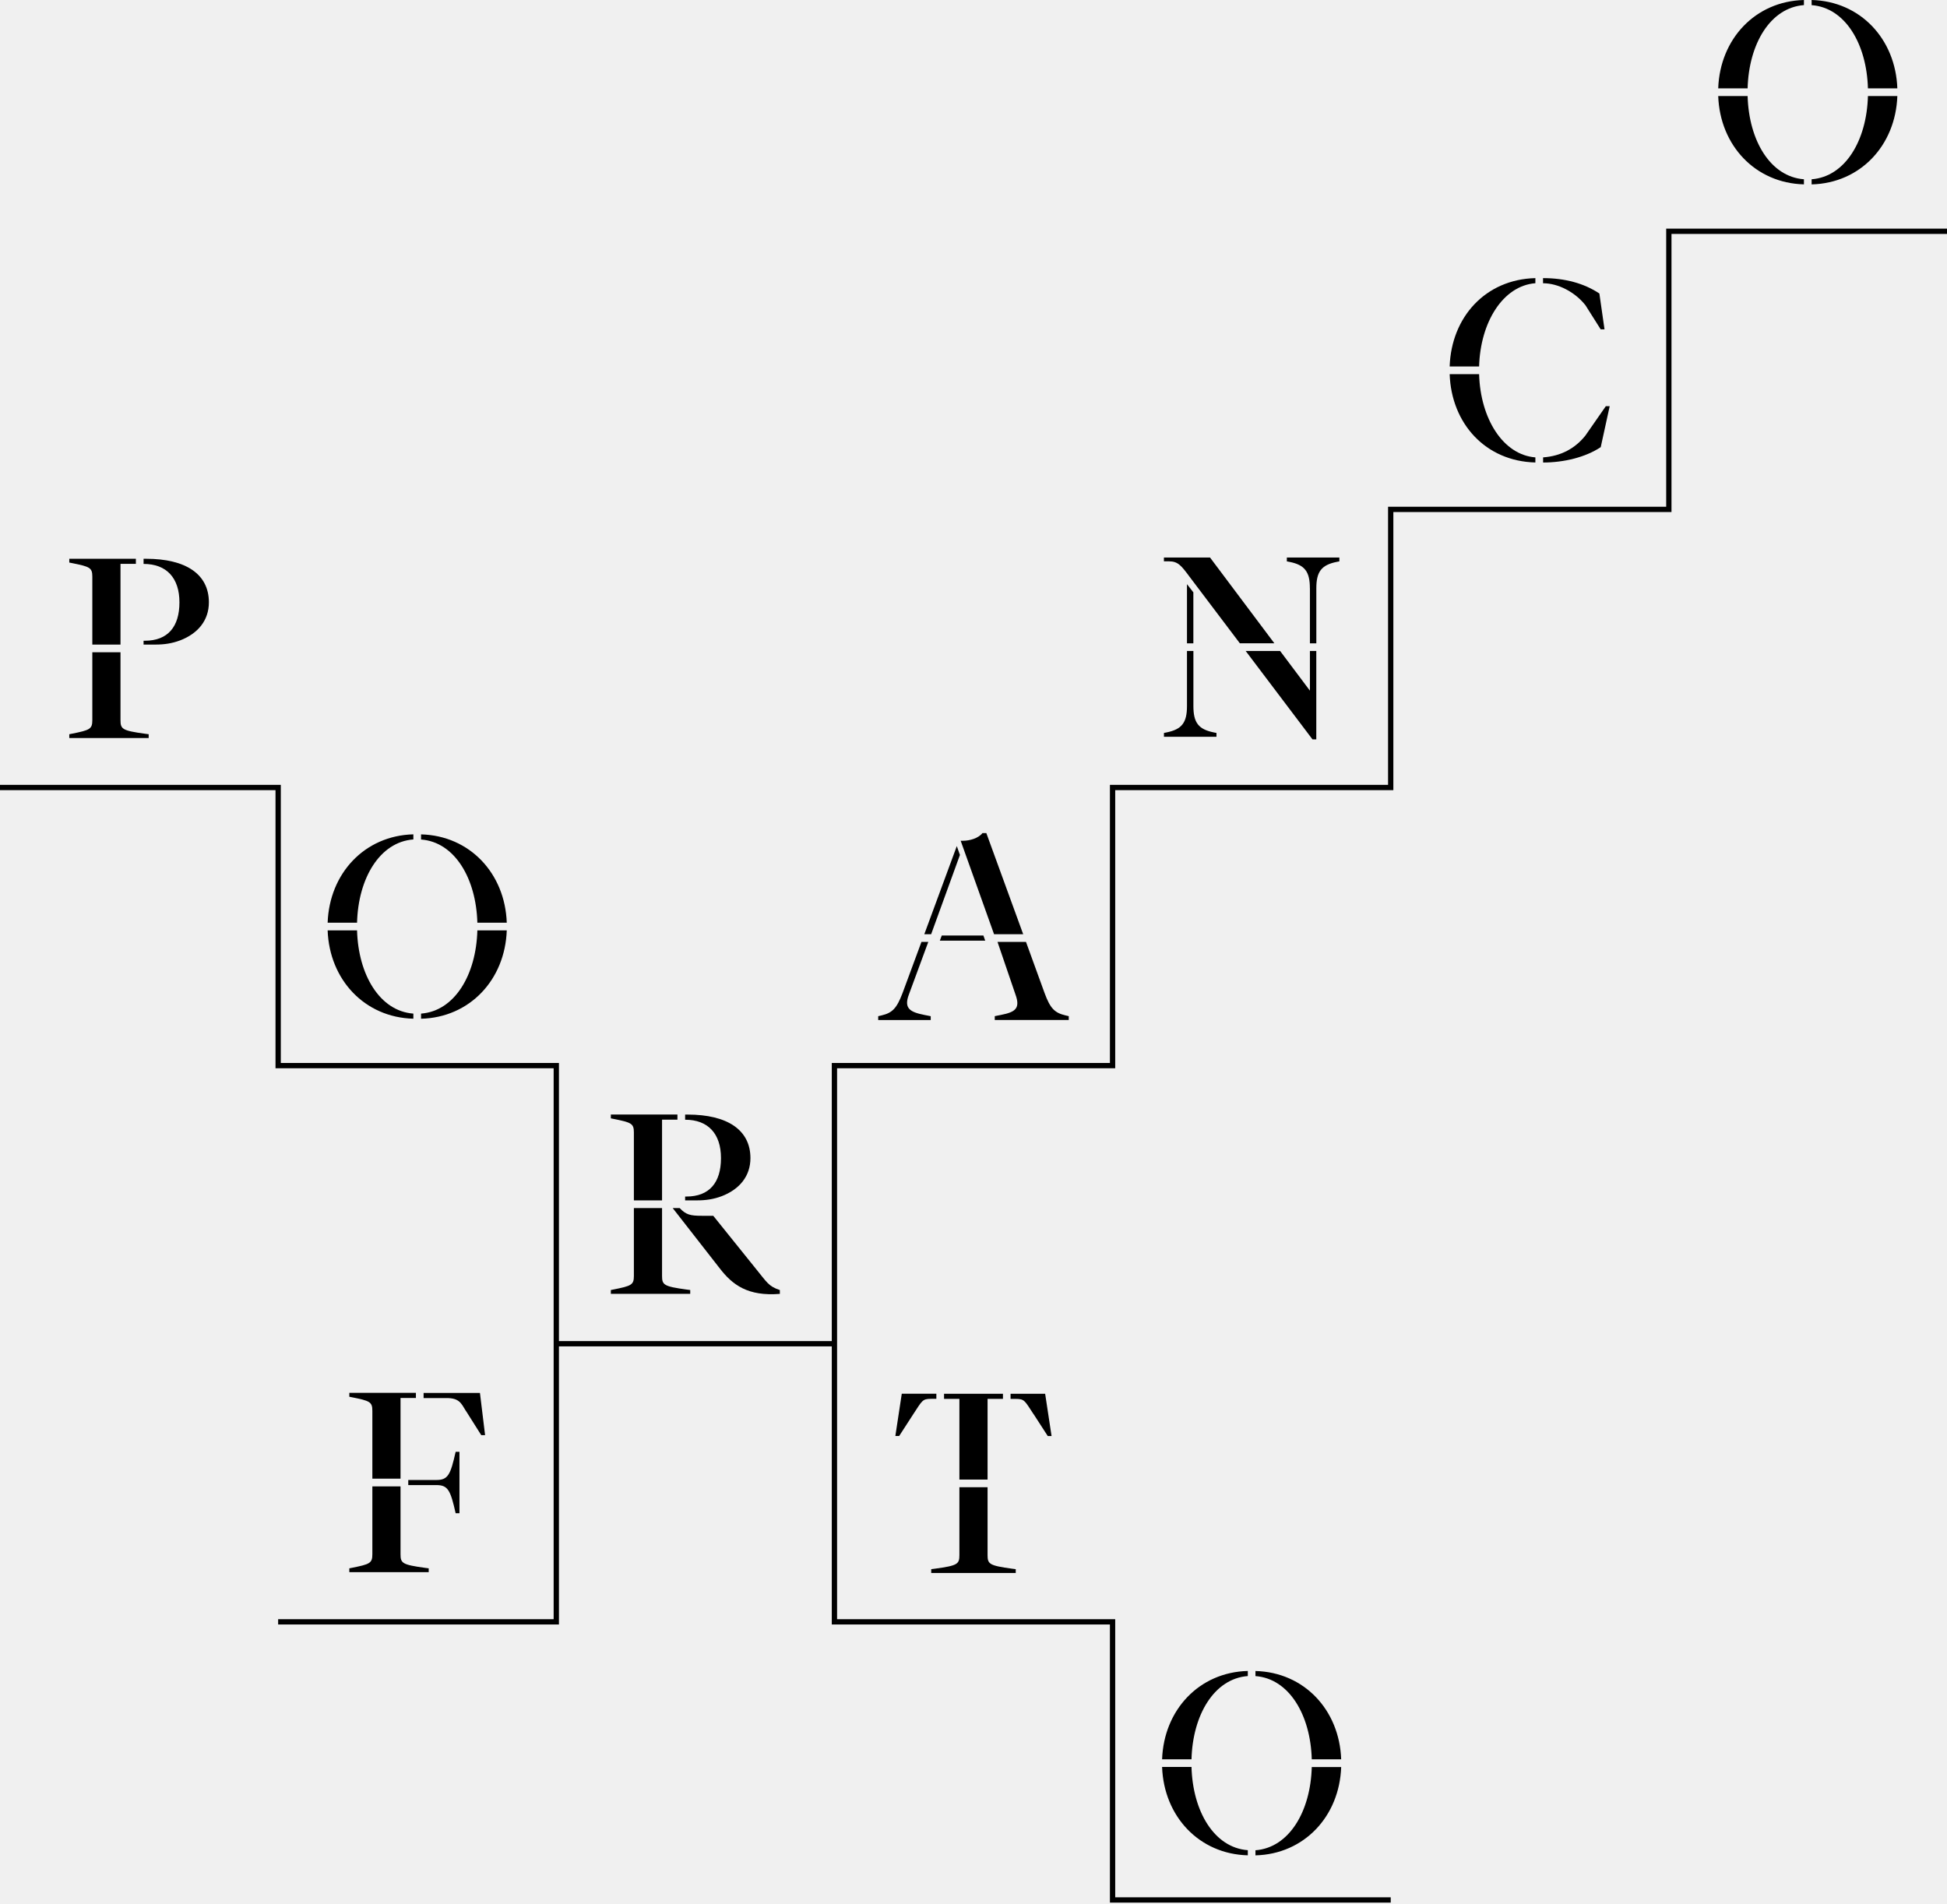
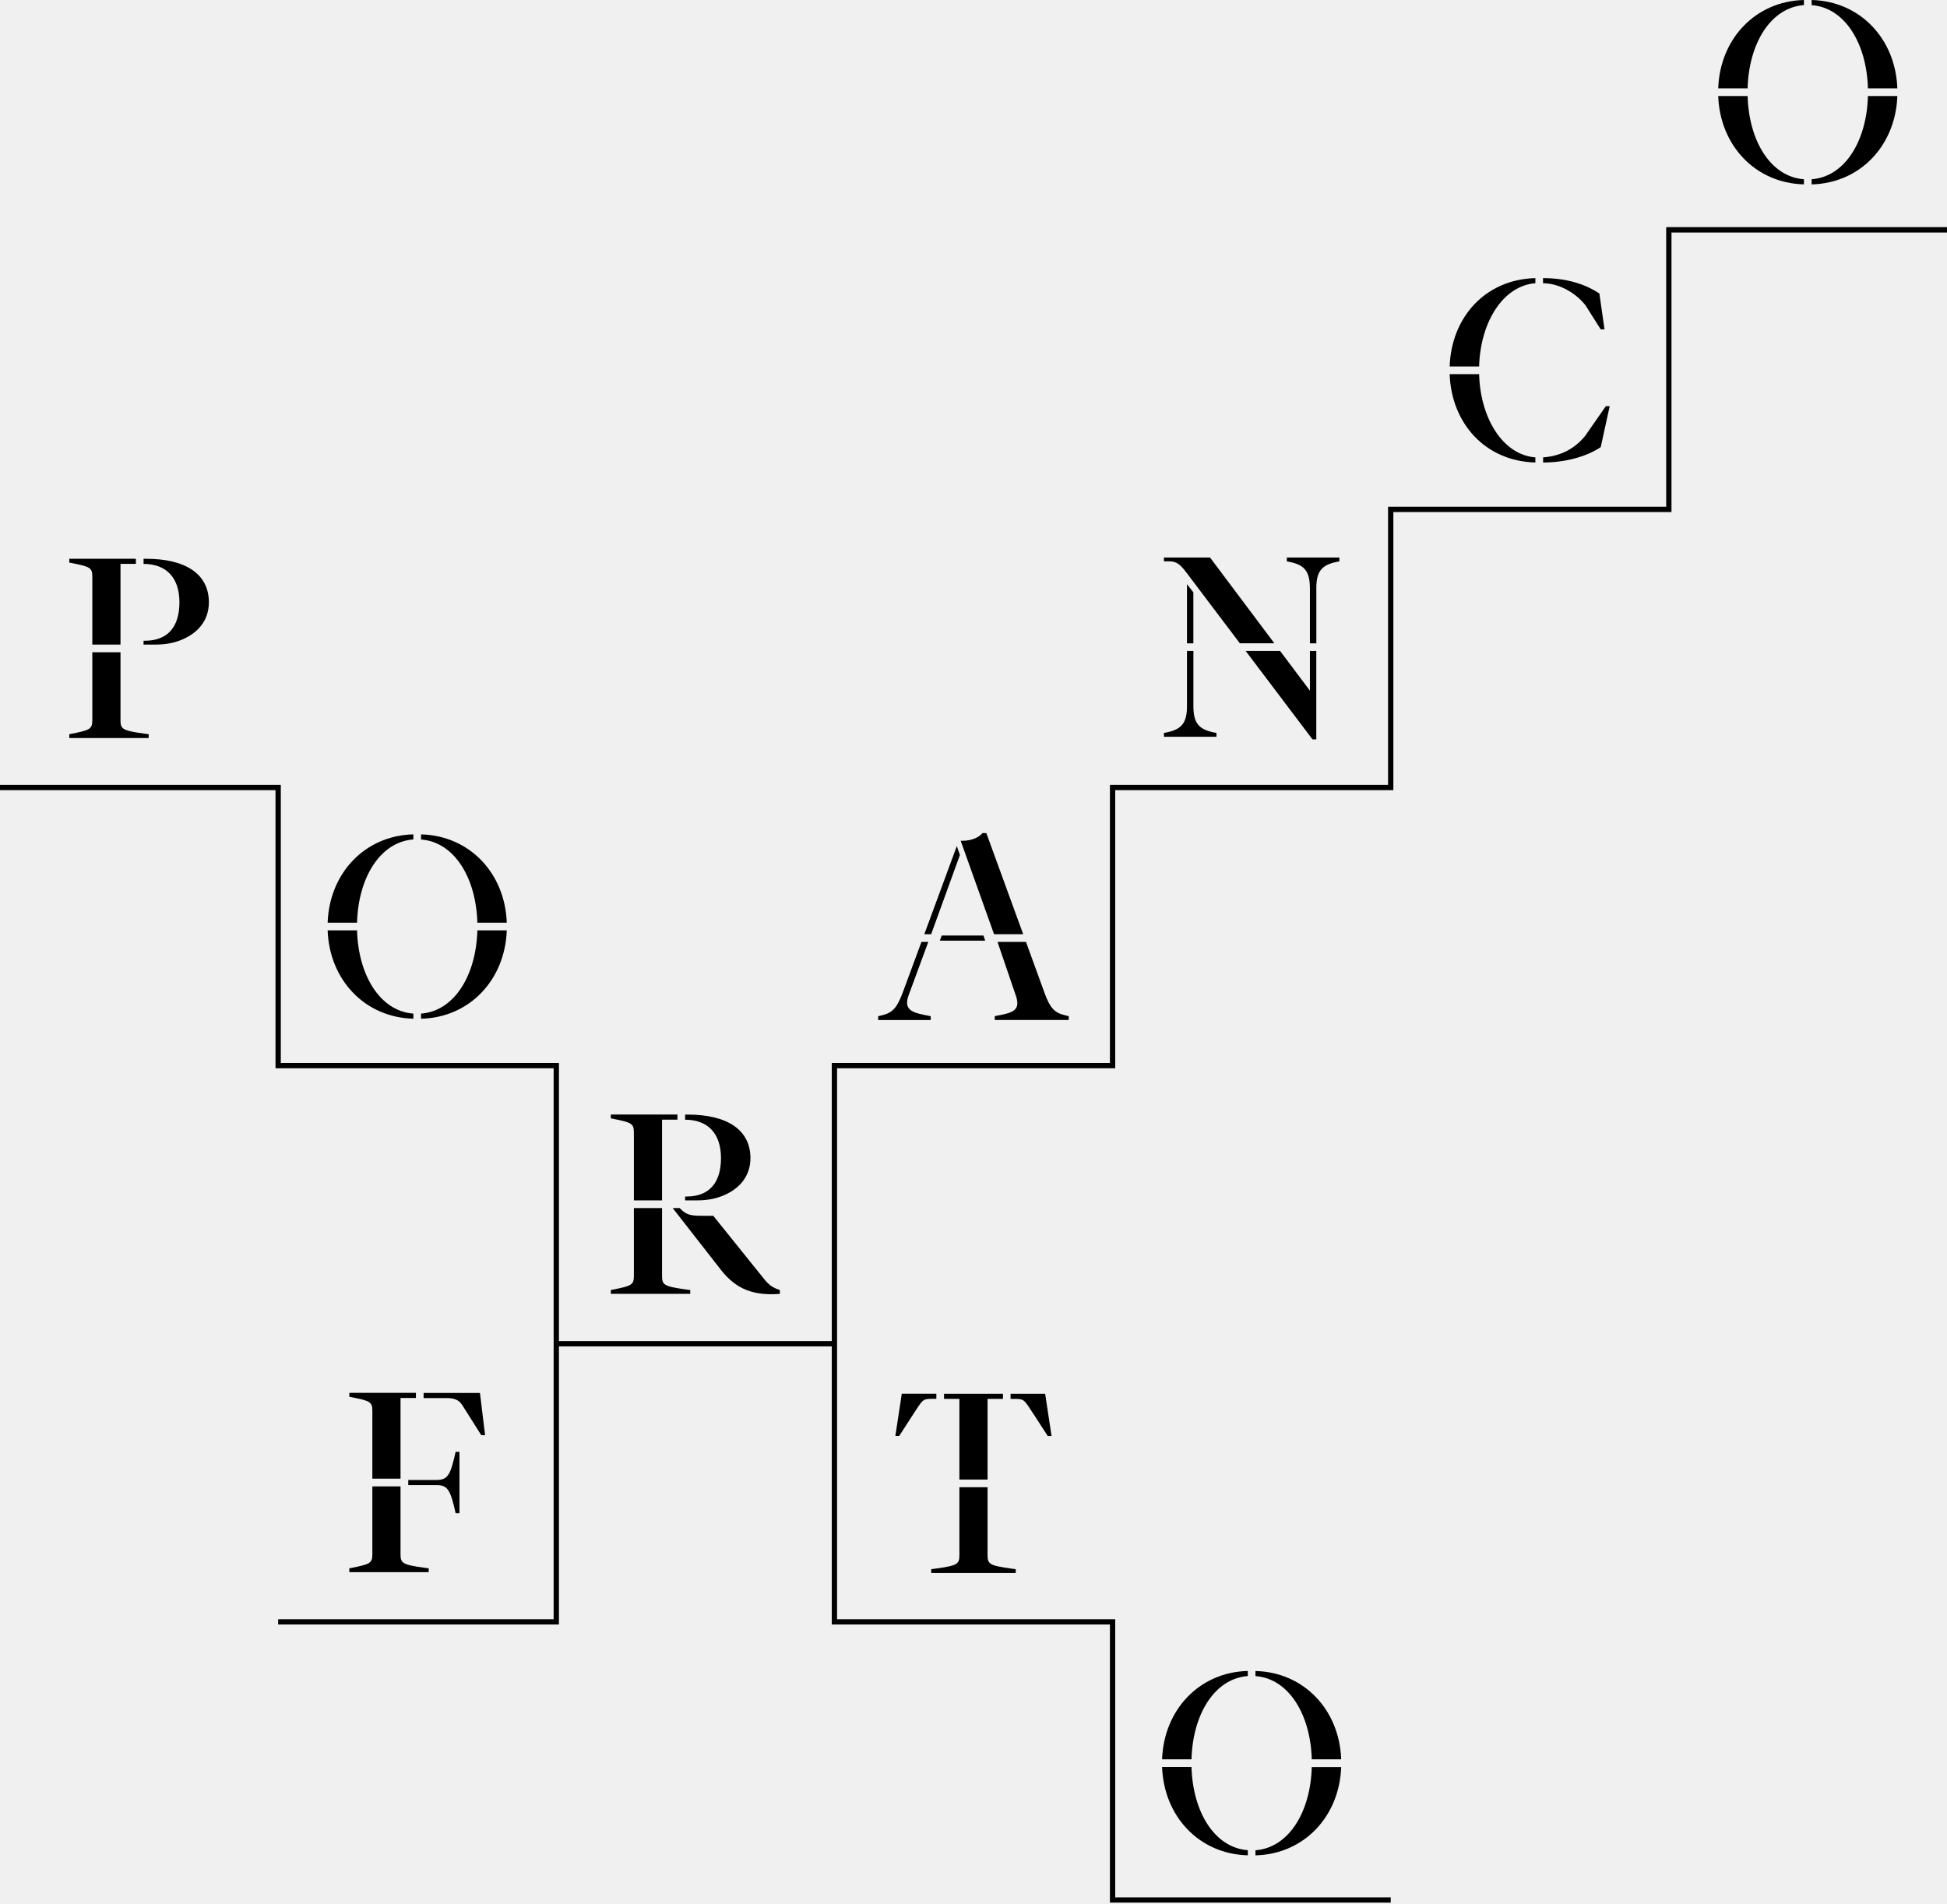
- <svg xmlns="http://www.w3.org/2000/svg" width="360" height="352" viewBox="0 0 360 352" fill="none">
-   <g clip-path="url(#clip0_1_3)">
-     <path d="M308.079 42.274V93.701H256.652V145.129H205.224V196.557H153.797V247.984H103.348V196.557H51.921V145.129H0V146.108H50.942V197.536H102.369V299.419H51.428V300.391H103.348V248.963H153.797V300.391H205.224V351.818H257.145V350.846H206.203V299.419H154.776V197.536H206.203V146.108H257.631V94.68H309.058V43.253H360V42.274H308.079Z" fill="black" />
-     <path d="M93.701 172.04H88.264C88.049 180.243 84.069 186.967 77.852 187.432V188.382C86.856 188.153 93.38 181.172 93.701 172.047V172.04Z" fill="black" />
-     <path d="M76.43 155.233V154.283C67.427 154.511 60.903 161.493 60.581 170.618H66.019C66.233 162.414 70.214 155.69 76.43 155.226V155.233Z" fill="black" />
-     <path d="M76.43 188.382V187.432C70.214 186.974 66.241 180.243 66.019 172.04H60.581C60.903 181.165 67.427 188.146 76.43 188.375V188.382Z" fill="black" />
-     <path d="M88.264 170.625H93.701C93.38 161.5 86.856 154.519 77.852 154.29V155.24C84.069 155.698 88.042 162.429 88.264 170.632V170.625Z" fill="black" />
-     <path d="M117.204 209.419V221.967H122.413V207.046H125.257V206.096H112.945V206.804L113.416 206.896C116.732 207.561 117.204 207.747 117.204 209.405V209.419Z" fill="black" />
-     <path d="M133.067 234.522C135.432 237.602 138.276 239.731 144.193 239.259V238.552C142.064 237.844 141.828 237.13 139.691 234.529L131.881 224.818H129.751C127.629 224.818 126.843 224.625 125.678 223.396H124.385L133.067 234.522Z" fill="black" />
-     <path d="M133.389 221.216C136.754 219.937 138.755 217.472 138.755 214.156C138.755 208.947 134.496 206.103 127.15 206.103H126.679V207.054C130.938 207.054 133.31 209.655 133.31 214.156C133.31 218.658 131.181 221.259 126.915 221.259H126.679V221.967H128.987C130.487 221.967 131.988 221.745 133.396 221.209L133.389 221.216Z" fill="black" />
-     <path d="M127.622 238.545L126.915 238.452C122.749 237.88 122.413 237.602 122.413 235.944V223.396H117.204V235.944C117.204 237.602 116.732 237.787 113.416 238.452L112.945 238.545V239.252H127.622V238.545Z" fill="black" />
-     <path d="M187.81 290.165L187.103 290.072C182.937 289.501 182.601 289.222 182.601 287.564V275.016H177.392V287.564C177.392 289.222 177.063 289.508 172.89 290.072L172.183 290.165V290.873H187.81V290.165Z" fill="black" />
-     <path d="M191.126 261.518L193.727 265.541H194.434L193.248 257.731H186.853V258.681H187.803C189.461 258.681 189.461 259.01 191.119 261.525L191.126 261.518Z" fill="black" />
-     <path d="M173.133 258.674V257.724H166.738L165.551 265.534H166.259L168.86 261.511C170.518 259.003 170.518 258.667 172.175 258.667H173.126L173.133 258.674Z" fill="black" />
-     <path d="M182.601 273.594V258.674H185.445V257.731H174.555V258.674H177.392V273.594H182.601Z" fill="black" />
-     <path d="M27.489 135.768L26.782 135.675C22.616 135.104 22.28 134.825 22.28 133.167V120.619H17.071V133.167C17.071 134.825 16.599 135.011 13.284 135.675L12.812 135.768V136.476H27.489V135.768Z" fill="black" />
-     <path d="M17.071 106.642V119.19H22.28V104.27H25.124V103.32H12.812V104.027L13.284 104.12C16.599 104.784 17.071 104.97 17.071 106.628V106.642Z" fill="black" />
-     <path d="M33.256 118.44C36.622 117.161 38.623 114.696 38.623 111.38C38.623 106.171 34.364 103.327 27.018 103.327H26.546V104.277C30.805 104.277 33.178 106.878 33.178 111.38C33.178 115.882 31.048 118.483 26.782 118.483H26.546V119.19H28.854C30.355 119.19 31.855 118.969 33.256 118.433V118.44Z" fill="black" />
-     <path d="M242.675 136.719H243.382V129.866V127.715V120.376H242.203V127.715L236.694 120.376H230.327L242.675 136.719Z" fill="black" />
-     <path d="M242.203 108.779V118.962H243.389V108.779C243.389 105.699 244.34 104.47 247.177 103.898L247.648 103.806V103.098H237.937V103.806L238.409 103.898C241.253 104.463 242.196 105.699 242.196 108.779H242.203Z" fill="black" />
-     <path d="M219.473 118.962H220.652V109.536L219.473 108.021V118.962Z" fill="black" />
-     <path d="M224.918 135.532L224.446 135.439C221.602 134.868 220.659 133.639 220.659 130.559V120.376H219.473V130.559C219.473 133.639 218.522 134.868 215.686 135.439L215.214 135.532V136.24H224.925V135.532H224.918Z" fill="black" />
-     <path d="M219.944 106.642L229.248 118.954H235.629L223.732 103.091H215.207V103.798H216.157C217.815 103.798 218.43 104.606 219.944 106.642Z" fill="black" />
-     <path d="M283.891 85.527V84.576C277.903 84.119 273.716 77.388 273.487 69.185H268.042C268.356 78.31 274.659 85.291 283.891 85.52V85.527Z" fill="black" />
-     <path d="M283.891 52.378V51.428C274.659 51.656 268.356 58.638 268.042 67.763H273.487C273.716 59.559 277.91 52.835 283.891 52.371V52.378Z" fill="black" />
-     <path d="M293.123 56.401L295.967 60.903H296.675L295.724 54.272C292.881 52.378 289.329 51.428 285.306 51.428V52.378C288.15 52.378 291.223 54.036 293.116 56.401H293.123Z" fill="black" />
-     <path d="M297.625 75.108H296.918L293.131 80.553C291.237 82.919 288.629 84.341 285.32 84.576V85.527C289.108 85.527 293.131 84.576 295.975 82.683L297.632 75.108H297.625Z" fill="black" />
-     <path d="M86.141 260.882L88.985 265.384H89.693L88.742 257.574H78.324V258.524H82.583C84.948 258.524 85.284 259.517 86.134 260.889L86.141 260.882Z" fill="black" />
-     <path d="M64.59 258.281L65.061 258.374C68.377 259.039 68.849 259.224 68.849 260.882V273.43H74.058V258.51H76.902V257.559H64.59V258.267V258.281Z" fill="black" />
-     <path d="M64.59 290.715H79.267V290.008L78.56 289.915C74.394 289.343 74.058 289.065 74.058 287.407V274.859H68.849V287.407C68.849 289.065 68.377 289.251 65.061 289.915L64.59 290.008V290.715Z" fill="black" />
-     <path d="M75.487 274.616H80.696C82.826 274.616 83.297 275.567 84.248 279.825H84.955V268.464H84.248C83.297 272.723 82.826 273.673 80.696 273.673H75.487V274.623V274.616Z" fill="black" />
-     <path d="M173.776 173.94H182.165L181.829 172.99H174.133L173.776 173.94Z" fill="black" />
-     <path d="M189.189 172.754L182.372 154.047H181.658C180.922 155.004 179.3 155.469 178.092 155.469H177.628L183.802 172.754H189.197H189.189Z" fill="black" />
-     <path d="M187.753 183.88C188.703 186.488 187.717 187.146 185.116 187.667L183.93 187.903V188.611H197.614V187.903L197 187.76C195.013 187.289 194.191 186.481 193.148 183.644L189.704 174.169H184.437L187.753 183.88Z" fill="black" />
-     <path d="M166.266 188.618H172.09V187.91L170.904 187.675C168.295 187.153 167.066 186.488 168.06 183.887L171.64 174.176H170.375L166.873 183.651C165.787 186.495 164.98 187.296 162.993 187.767L162.379 187.91V188.618H166.259H166.266Z" fill="black" />
-     <path d="M177.492 158.091L176.913 156.455L170.904 172.754H172.168L177.492 158.091Z" fill="black" />
-     <path d="M350.818 17.757H345.38C345.166 25.96 341.185 32.684 334.969 33.149V34.099C343.972 33.871 350.496 26.889 350.818 17.764V17.757Z" fill="black" />
-     <path d="M333.547 0.95V0C324.543 0.229 318.019 7.21 317.698 16.335H323.135C323.35 8.132 327.33 1.408 333.547 0.943V0.95Z" fill="black" />
-     <path d="M333.547 34.099V33.149C327.33 32.692 323.357 25.96 323.135 17.757H317.698C318.019 26.882 324.543 33.863 333.547 34.092V34.099Z" fill="black" />
-     <path d="M345.38 16.335H350.818C350.496 7.21 343.972 0.229 334.969 0V0.95C341.185 1.408 345.158 8.139 345.38 16.342V16.335Z" fill="black" />
-     <path d="M232.135 342.136V343.086C241.139 342.858 247.663 335.876 247.984 326.751H242.546C242.332 334.954 238.352 341.679 232.135 342.143V342.136Z" fill="black" />
-     <path d="M230.72 308.987C221.717 309.216 215.193 316.197 214.871 325.322H220.309C220.523 317.119 224.503 310.395 230.72 309.93V308.98V308.987Z" fill="black" />
-     <path d="M214.871 326.744C215.193 335.869 221.717 342.85 230.72 343.079V342.129C224.503 341.671 220.53 334.94 220.309 326.737H214.871V326.744Z" fill="black" />
-     <path d="M232.135 308.987V309.937C238.352 310.395 242.325 317.126 242.546 325.329H247.984C247.663 316.204 241.139 309.223 232.135 308.994V308.987Z" fill="black" />
+ <svg xmlns="http://www.w3.org/2000/svg" fill="none" height="352" viewBox="0 0 360 352" width="360">
+   <clipPath id="a">
+     <path d="m0 0h360v351.818h-360z" />
+   </clipPath>
+   <g clip-path="url(#a)" fill="#000">
+     <path d="m308.079 42v51.702h-51.427v51.428h-51.428v51.428h-51.427v51.427h-50.449v-51.427h-51.427v-51.428h-51.921v.979h50.942v51.428h51.427v101.883h-50.941v.972h51.92v-51.428h50.449v51.428h51.427v51.427h51.921v-.972h-50.942v-51.427h-51.427v-101.883h51.427v-51.428h51.428v-51.428h51.427v-51.68h50.942v-1z" />
+     <path d="m93.701 172.04h-5.438c-.214 8.203-4.194 14.927-10.411 15.392v.95c9.004-.229 15.528-7.21 15.849-16.335z" />
+     <path d="m76.43 155.233v-.95c-9.004.228-15.528 7.21-15.849 16.335h5.438c.214-8.204 4.195-14.928 10.411-15.392z" />
+     <path d="m76.43 188.382v-.95c-6.217-.458-10.19-7.189-10.411-15.392h-5.438c.322 9.125 6.846 16.106 15.849 16.335z" />
+     <path d="m88.264 170.625h5.438c-.322-9.125-6.846-16.106-15.849-16.335v.95c6.217.458 10.19 7.189 10.411 15.392z" />
+     <path d="m117.204 209.419v12.548h5.209v-14.921h2.844v-.95h-12.312v.708l.471.092c3.316.665 3.788.851 3.788 2.509z" />
+     <path d="m133.067 234.522c2.365 3.08 5.209 5.209 11.126 4.737v-.707c-2.129-.708-2.365-1.422-4.502-4.023l-7.81-9.711h-2.13c-2.122 0-2.908-.193-4.073-1.422h-1.293z" />
+     <path d="m133.389 221.216c3.365-1.279 5.366-3.744 5.366-7.06 0-5.209-4.259-8.053-11.605-8.053h-.471v.951c4.259 0 6.631 2.601 6.631 7.102 0 4.502-2.129 7.103-6.395 7.103h-.236v.708h2.308c1.5 0 3.001-.222 4.409-.758z" />
+     <path d="m127.622 238.545-.707-.093c-4.166-.572-4.502-.85-4.502-2.508v-12.548h-5.209v12.548c0 1.658-.472 1.843-3.788 2.508l-.471.093v.707h14.677z" />
+     <path d="m187.81 290.165-.707-.093c-4.166-.571-4.502-.85-4.502-2.508v-12.548h-5.209v12.548c0 1.658-.329 1.944-4.502 2.508l-.707.093v.708h15.627z" />
+     <path d="m191.126 261.518 2.601 4.023h.707l-1.186-7.81h-6.395v.95h.95c1.658 0 1.658.329 3.316 2.844z" />
+     <path d="m173.133 258.674v-.95h-6.395l-1.187 7.81h.708l2.601-4.023c1.658-2.508 1.658-2.844 3.315-2.844h.951z" />
+     <path d="m182.601 273.594v-14.92h2.844v-.943h-10.89v.943h2.837v14.92z" />
+     <path d="m27.489 135.768-.707-.093c-4.166-.571-4.502-.85-4.502-2.508v-12.548h-5.209v12.548c0 1.658-.472 1.844-3.787 2.508l-.472.093v.708h14.677z" />
+     <path d="m17.071 106.642v12.548h5.209v-14.92h2.844v-.95h-12.312v.707l.472.093c3.316.664 3.787.85 3.787 2.508z" />
+     <path d="m33.256 118.44c3.366-1.279 5.366-3.744 5.366-7.06 0-5.209-4.259-8.053-11.605-8.053h-.472v.95c4.259 0 6.631 2.601 6.631 7.103s-2.13 7.103-6.395 7.103h-.236v.707h2.308c1.501 0 3.001-.221 4.402-.757z" />
+     <path d="m242.675 136.719h.707v-6.853-2.151-7.339h-1.179v7.339l-5.509-7.339h-6.367z" />
+     <path d="m242.203 108.779v10.183h1.186v-10.183c0-3.08.951-4.309 3.788-4.881l.471-.092v-.708h-9.711v.708l.472.092c2.844.565 3.787 1.801 3.787 4.881z" />
+     <path d="m219.473 118.962h1.179v-9.426l-1.179-1.515z" />
+     <path d="m224.918 135.532-.472-.093c-2.844-.571-3.787-1.8-3.787-4.88v-10.183h-1.186v10.183c0 3.08-.951 4.309-3.787 4.88l-.472.093v.708h9.711v-.708z" />
+     <path d="m219.944 106.642 9.304 12.312h6.381l-11.897-15.863h-8.525v.707h.95c1.658 0 2.273.808 3.787 2.844z" />
+     <path d="m283.891 85.527v-.95c-5.988-.457-10.175-7.189-10.404-15.392h-5.445c.314 9.125 6.617 16.106 15.849 16.335z" />
+     <path d="m283.891 52.378v-.95c-9.232.229-15.535 7.21-15.849 16.335h5.445c.229-8.203 4.423-14.927 10.404-15.392z" />
+     <path d="m293.123 56.401 2.844 4.502h.708l-.951-6.631c-2.843-1.894-6.395-2.844-10.418-2.844v.95c2.844 0 5.917 1.658 7.81 4.023z" />
+     <path d="m297.625 75.108h-.707l-3.787 5.445c-1.894 2.365-4.502 3.787-7.811 4.023v.95c3.788 0 7.811-.95 10.655-2.844l1.657-7.574z" />
+     <path d="m86.141 260.882 2.844 4.502h.707l-.95-7.81h-10.418v.95h4.259c2.365 0 2.701.993 3.551 2.365z" />
+     <path d="m64.59 258.281.472.093c3.316.665 3.787.85 3.787 2.508v12.548h5.209v-14.92h2.844v-.951h-12.312v.708z" />
+     <path d="m64.59 290.715h14.677v-.707l-.707-.093c-4.166-.572-4.502-.85-4.502-2.508v-12.548h-5.209v12.548c0 1.658-.472 1.844-3.787 2.508l-.472.093z" />
+     <path d="m75.487 274.616h5.209c2.129 0 2.601.951 3.551 5.209h.707v-11.361h-.707c-.95 4.259-1.422 5.209-3.551 5.209h-5.209v.95z" />
+     <path d="m173.776 173.94h8.389l-.336-.95h-7.696z" />
+     <path d="m189.189 172.754-6.817-18.707h-.714c-.736.957-2.358 1.422-3.566 1.422h-.464l6.174 17.285h5.395z" />
+     <path d="m187.753 183.88c.95 2.608-.036 3.266-2.637 3.787l-1.186.236v.708h13.684v-.708l-.614-.143c-1.987-.471-2.809-1.279-3.852-4.116l-3.444-9.475h-5.267z" />
+     <path d="m166.266 188.618h5.824v-.708l-1.186-.235c-2.609-.522-3.838-1.187-2.844-3.788l3.58-9.711h-1.265l-3.502 9.475c-1.086 2.844-1.893 3.645-3.88 4.116l-.614.143v.708h3.88z" />
+     <path d="m177.492 158.091-.579-1.636-6.009 16.299h1.264z" />
+     <path d="m350.818 17.757h-5.438c-.214 8.203-4.195 14.927-10.411 15.392v.95c9.003-.229 15.527-7.21 15.849-16.335z" />
+     <path d="m333.547.95v-.95c-9.004.229-15.528 7.21-15.849 16.335h5.437c.215-8.203 4.195-14.927 10.412-15.392z" />
+     <path d="m333.547 34.099v-.95c-6.217-.457-10.19-7.189-10.412-15.392h-5.437c.321 9.125 6.845 16.106 15.849 16.335z" />
+     <path d="m345.38 16.335h5.438c-.322-9.125-6.846-16.106-15.849-16.335v.95c6.216.457 10.189 7.189 10.411 15.392z" />
+     <path d="m232.135 342.136v.95c9.004-.228 15.528-7.21 15.849-16.335h-5.438c-.214 8.203-4.194 14.928-10.411 15.392z" />
+     <path d="m230.72 308.987c-9.003.229-15.527 7.21-15.849 16.335h5.438c.214-8.203 4.194-14.927 10.411-15.392v-.95z" />
+     <path d="m214.871 326.744c.322 9.125 6.846 16.106 15.849 16.335v-.95c-6.217-.458-10.19-7.189-10.411-15.392h-5.438z" />
+     <path d="m232.135 308.987v.95c6.217.458 10.19 7.189 10.411 15.392h5.438c-.321-9.125-6.845-16.106-15.849-16.335z" />
  </g>
-   <defs>
-     <clipPath id="clip0_1_3">
-       <rect width="360" height="351.818" fill="white" />
-     </clipPath>
-   </defs>
</svg>
